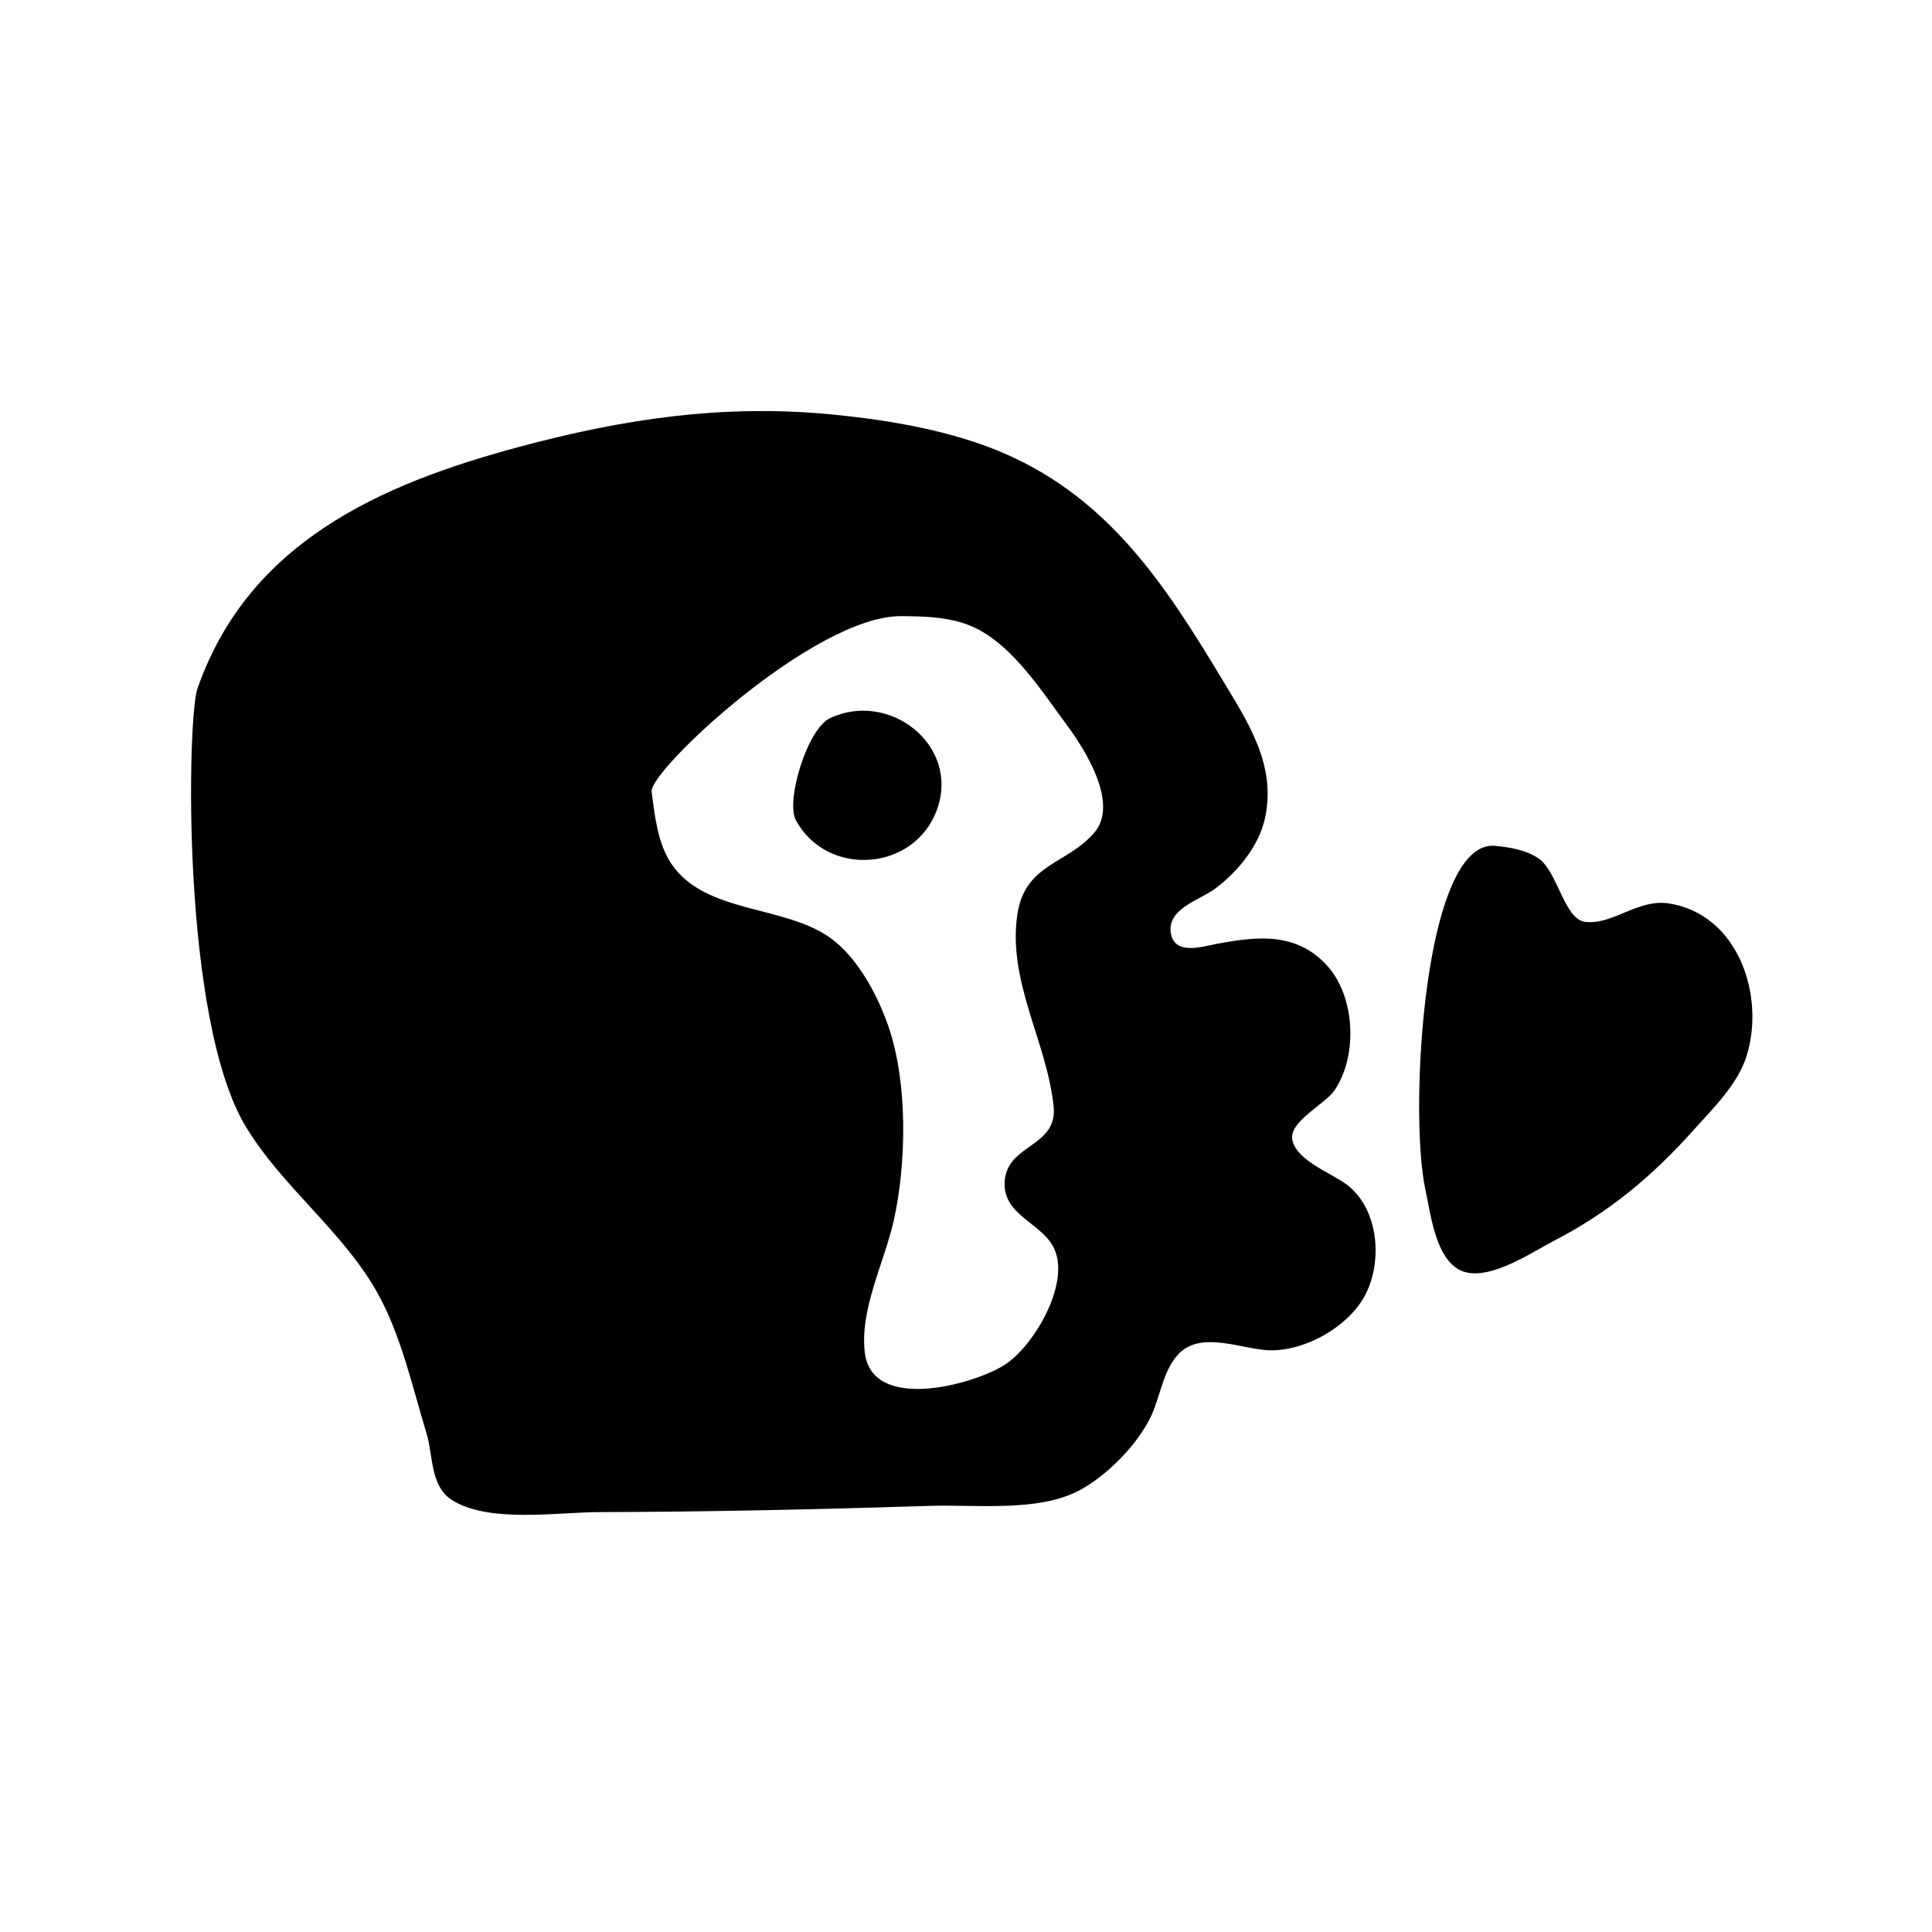
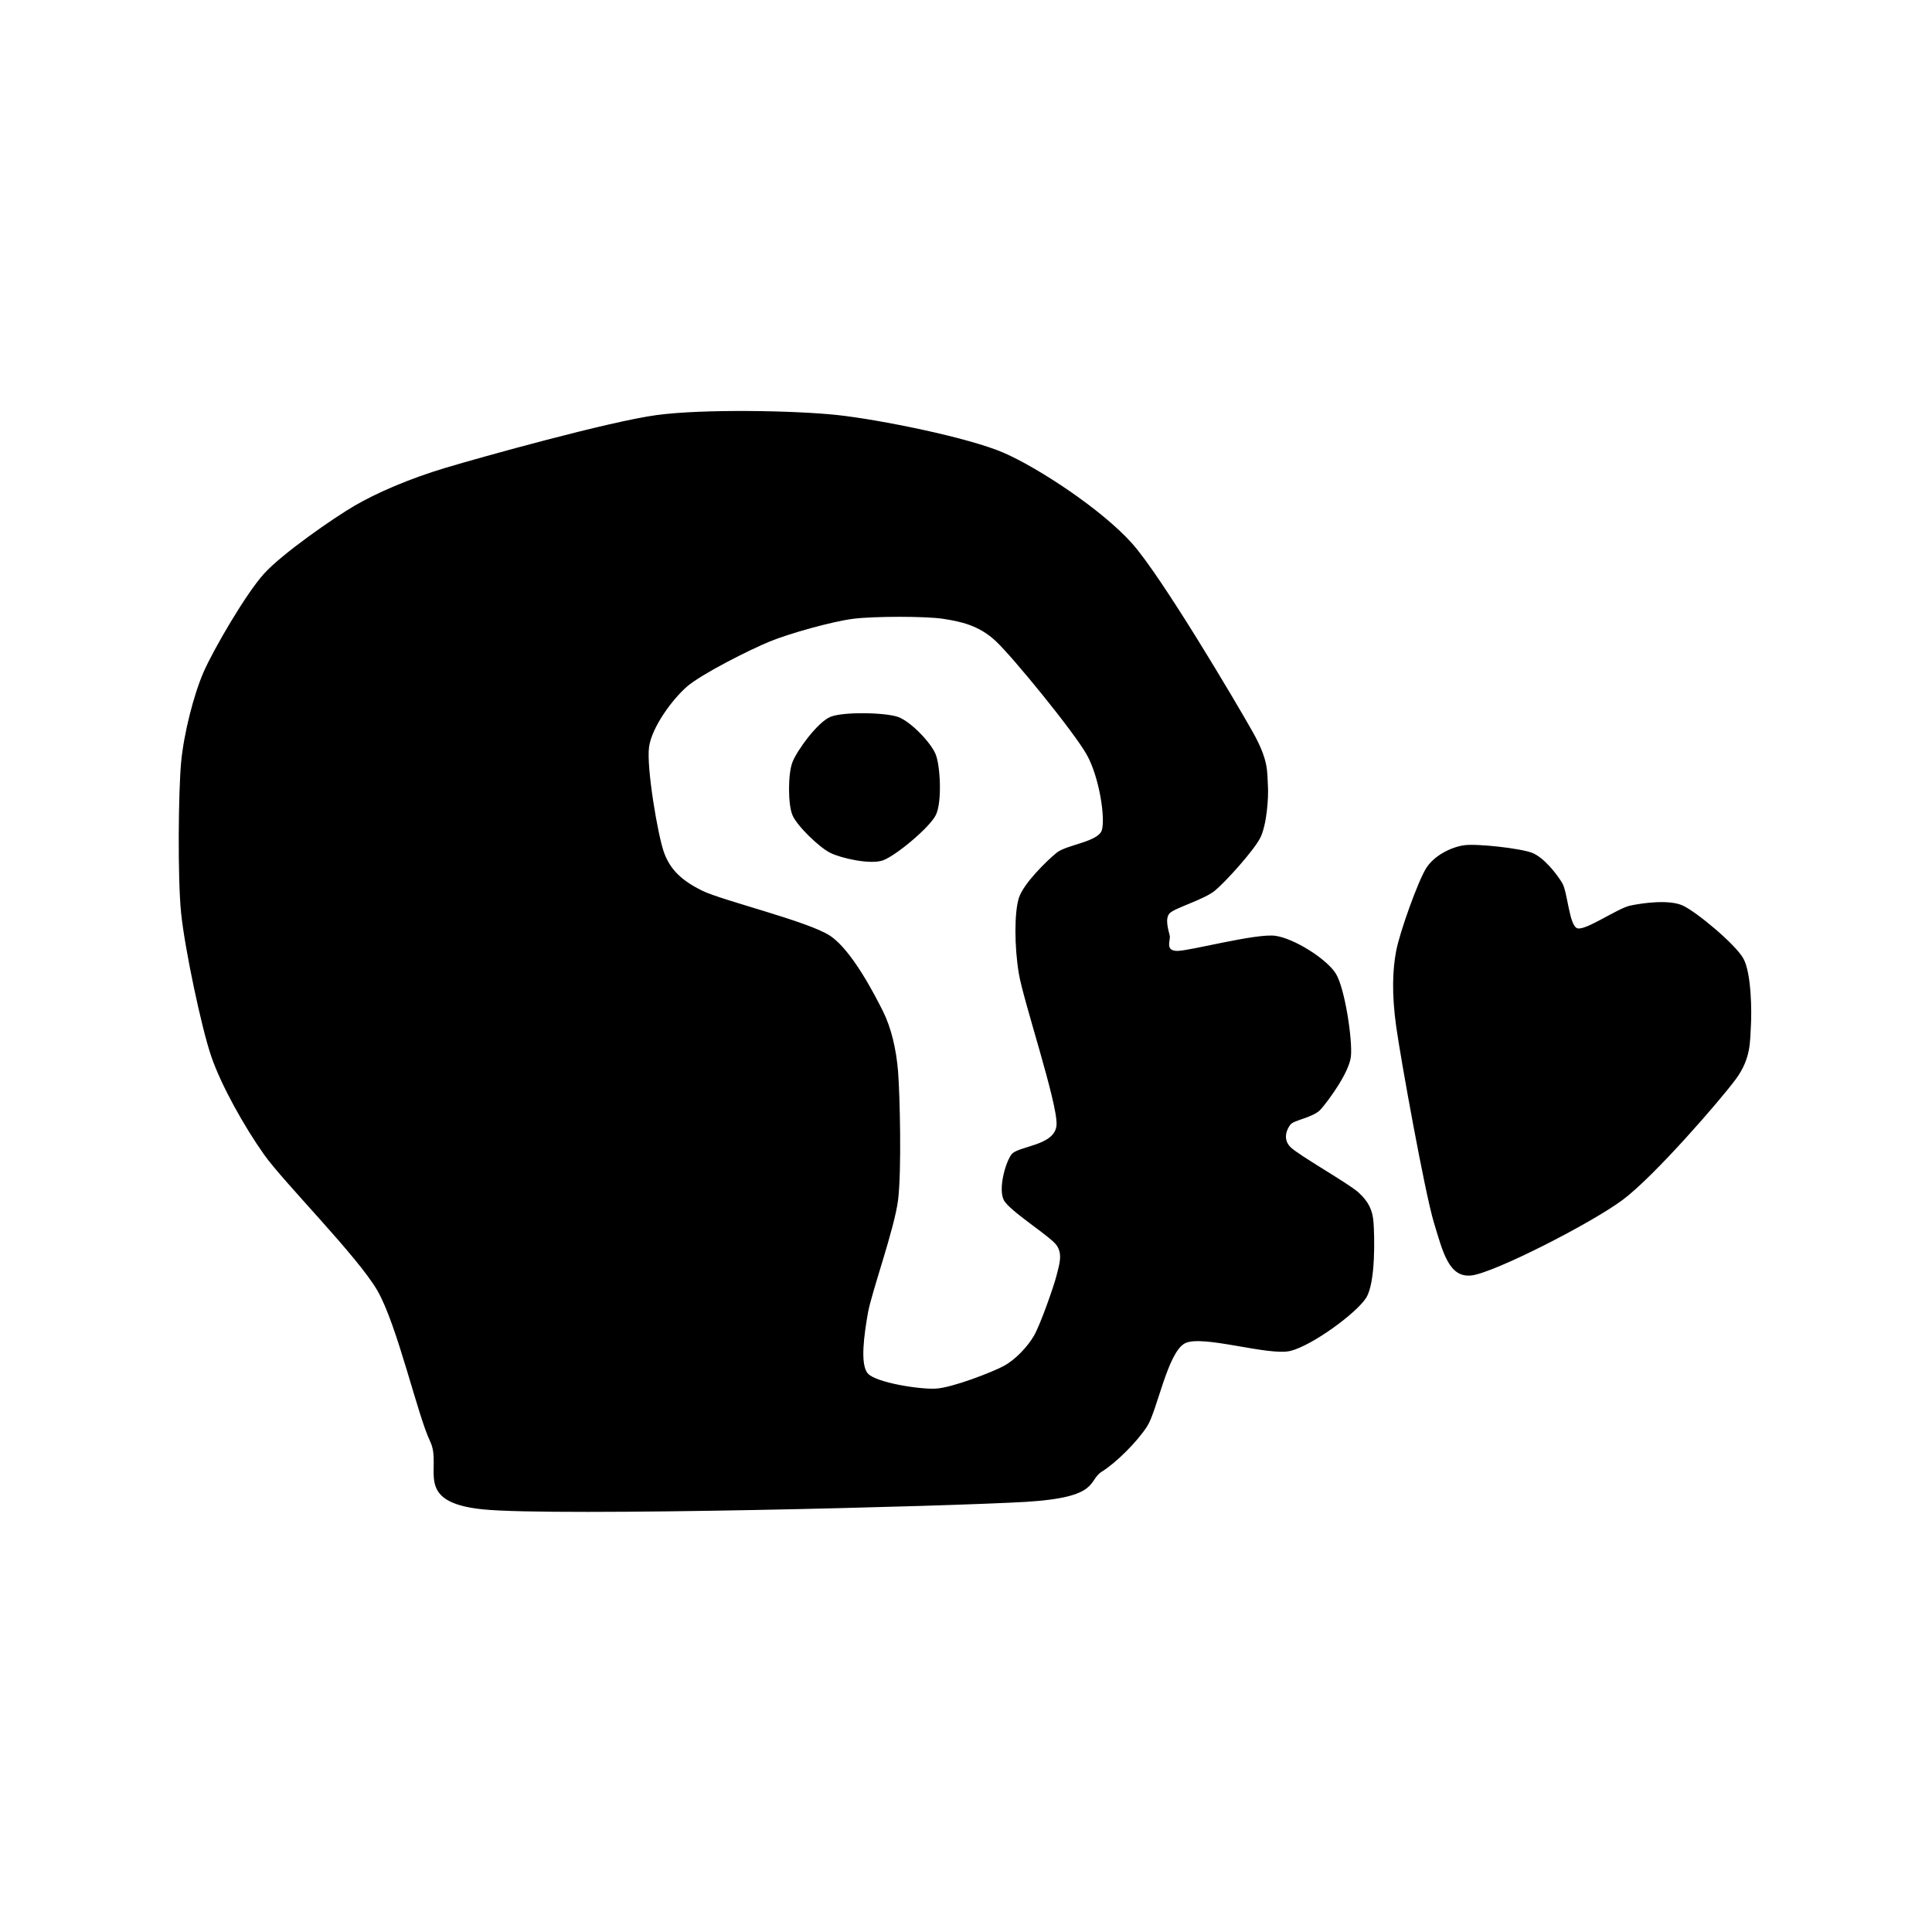
<svg xmlns="http://www.w3.org/2000/svg" viewBox="0 0 256 256" role="img" aria-hidden="true">
-   <path d="M26.151,91.274c6.752,-19.374 24.143,-27.077 42.539,-32.032c13.833,-3.726 27.027,-5.714 41.39,-4.337c7.695,0.738 16.173,2.156 23.281,5.297c13.644,6.029 21.058,17.311 28.456,29.616c3.454,5.744 7.269,11.355 5.846,18.398c-0.767,3.797 -3.6,7.249 -6.646,9.538c-2.029,1.525 -6.619,2.682 -5.829,6.109c0.625,2.711 4.19,1.554 5.983,1.214c5.346,-1.011 10.583,-1.609 14.656,2.851c3.802,4.163 4.091,12.052 0.975,16.588c-1.229,1.789 -6.131,4.149 -5.553,6.595c0.656,2.777 5.296,4.358 7.314,5.938c4.038,3.163 4.667,9.833 2.438,14.344c-2.17,4.393 -8.224,7.77 -13.024,7.517c-3.375,-0.178 -8.353,-2.357 -11.337,0.07c-2.479,2.017 -2.843,6.033 -4.16,8.761c-1.804,3.736 -5.846,7.847 -9.535,9.784c-5.421,2.846 -13.715,1.822 -19.669,2.01c-14.632,0.46 -29.275,0.795 -43.915,0.827c-5.48,0.012 -14.823,1.518 -19.604,-1.689c-2.746,-1.842 -2.37,-5.872 -3.231,-8.705c-1.879,-6.181 -3.392,-13.144 -6.591,-18.793c-4.59,-8.104 -12.483,-13.859 -17.333,-21.838c-8.629,-14.197 -7.775,-54.268 -6.452,-58.062zM86.344,104.903c0.412,3.14 0.791,6.813 2.592,9.516c4.497,6.749 15.161,5.435 21.269,9.992c3.527,2.632 6.093,7.488 7.507,11.57c2.585,7.466 2.418,18.125 0.709,25.777c-1.233,5.522 -4.519,11.69 -3.83,17.466c0.946,7.928 14.315,4.278 18.474,1.662c3.858,-2.426 8.732,-10.662 6.663,-15.344c-1.551,-3.51 -6.804,-4.403 -6.609,-8.878c0.223,-5.142 7.082,-4.568 6.489,-10.115c-0.916,-8.564 -6.114,-16.494 -4.805,-25.364c0.997,-6.763 6.582,-6.634 10.2,-10.857c3.323,-3.878 -1.278,-11.062 -3.615,-14.22c-3.258,-4.402 -7.147,-10.54 -12.241,-12.942c-3.009,-1.419 -6.5,-1.51 -9.762,-1.523c-11.503,-0.047 -33.402,20.503 -33.04,23.262zM110.02,95.141c7.807,-3.649 17.156,3.567 14.159,12.065c-2.922,8.286 -14.608,9.133 -18.736,1.446c-1.329,-2.476 1.464,-12.056 4.577,-13.511zM198.14,112.081c1.931,0.189 3.956,0.526 5.625,1.591c2.614,1.668 3.477,8.139 6.266,8.481c3.657,0.448 6.992,-3.079 11.087,-2.447c9.26,1.427 12.838,12.351 10.282,20.303c-1.201,3.736 -4.359,6.78 -6.911,9.638c-5.544,6.208 -11.22,10.957 -18.631,14.793c-3.037,1.572 -9.144,5.786 -12.637,3.731c-3.078,-1.811 -3.683,-7.5 -4.363,-10.626c-2.179,-10.008 -0.272,-46.399 9.281,-45.464z" fill="currentColor" fill-rule="evenodd" />
+   <path d="M24 101C24.36 97.16 25.68 92 27 89C28.32 86 32.6 78.64 35 76C37.4 73.36 44.12 68.68 47 67C49.88 65.32 54.2 63.44 59 62C63.8 60.56 80.76 55.84 87 55C93.24 54.16 105.48 54.4 111 55C116.52 55.6 128.32 57.96 133 60C137.68 62.04 146.04 67.56 150 72C153.96 76.44 163.84 93.16 166 97C168.16 100.84 167.88 102.32 168 104C168.12 105.68 167.84 109.32 167 111C166.16 112.68 162.44 116.8 161 118C159.56 119.2 155.72 120.28 155 121C154.28 121.72 154.88 123.4 155 124C155.12 124.6 154.32 126 156 126C157.68 126 166.48 123.64 169 124C171.52 124.36 175.8 127.08 177 129C178.2 130.92 179.24 137.84 179 140C178.76 142.16 175.96 145.92 175 147C174.04 148.08 171.48 148.4 171 149C170.52 149.6 169.92 150.92 171 152C172.08 153.08 178.68 156.8 180 158C181.32 159.2 181.88 160.32 182 162C182.12 163.68 182.32 169.96 181 172C179.68 174.04 173.88 178.28 171 179C168.12 179.72 159.28 176.8 157 178C154.72 179.2 153.32 186.96 152 189C150.68 191.04 147.92 193.8 146 195C144.08 196.2 145.84 198.4 136 199C126.16 199.6 73.48 200.96 64 200C54.52 199.04 58.68 194.48 57 191C55.32 187.52 52.64 175.56 50 171C47.36 166.44 37.64 156.72 35 153C32.36 149.28 29.32 143.84 28 140C26.68 136.16 24.48 125.68 24 121C23.52 116.32 23.64 104.84 24 101ZM86 99C85.64 101.64 87.16 110.72 88 113C88.84 115.28 90.36 116.68 93 118C95.64 119.32 107.12 122.08 110 124C112.88 125.92 115.92 131.84 117 134C118.08 136.16 118.76 139 119 142C119.24 145 119.48 155.16 119 159C118.52 162.84 115.48 171.24 115 174C114.52 176.76 113.92 180.8 115 182C116.08 183.2 121.84 184.12 124 184C126.16 183.88 131.44 181.84 133 181C134.56 180.16 136.16 178.44 137 177C137.84 175.56 139.64 170.44 140 169C140.36 167.56 140.84 166.2 140 165C139.16 163.8 133.72 160.44 133 159C132.28 157.56 133.16 154.2 134 153C134.84 151.8 139.88 151.88 140 149C140.12 146.12 135.6 132.6 135 129C134.4 125.4 134.4 120.92 135 119C135.6 117.08 138.68 114.08 140 113C141.32 111.92 145.52 111.56 146 110C146.48 108.44 145.68 103 144 100C142.32 97 134.28 87.16 132 85C129.72 82.84 127.28 82.36 125 82C122.72 81.64 115.76 81.64 113 82C110.24 82.36 104.64 83.92 102 85C99.36 86.08 92.92 89.32 91 91C89.08 92.68 86.36 96.36 86 99ZM105 101C105.6 99.44 108.32 95.72 110 95C111.68 94.28 117.32 94.4 119 95C120.68 95.6 123.4 98.44 124 100C124.6 101.56 124.84 106.32 124 108C123.16 109.68 118.68 113.4 117 114C115.32 114.6 111.44 113.72 110 113C108.56 112.28 105.6 109.44 105 108C104.4 106.56 104.4 102.56 105 101ZM185 126C185.48 123.48 187.92 116.68 189 115C190.08 113.32 192.32 112.24 194 112C195.68 111.76 201.44 112.4 203 113C204.56 113.6 206.28 115.8 207 117C207.72 118.2 207.92 122.64 209 123C210.08 123.36 214.32 120.36 216 120C217.68 119.64 221.2 119.16 223 120C224.8 120.84 229.92 125.08 231 127C232.08 128.92 232.12 134.08 232 136C231.88 137.92 232.04 140.24 230 143C227.96 145.76 219.2 155.88 215 159C210.8 162.12 198 168.64 195 169C192 169.36 191.2 165.96 190 162C188.8 158.04 185.6 140.32 185 136C184.4 131.68 184.52 128.52 185 126Z" fill="currentColor" fill-rule="evenodd" />
</svg>
